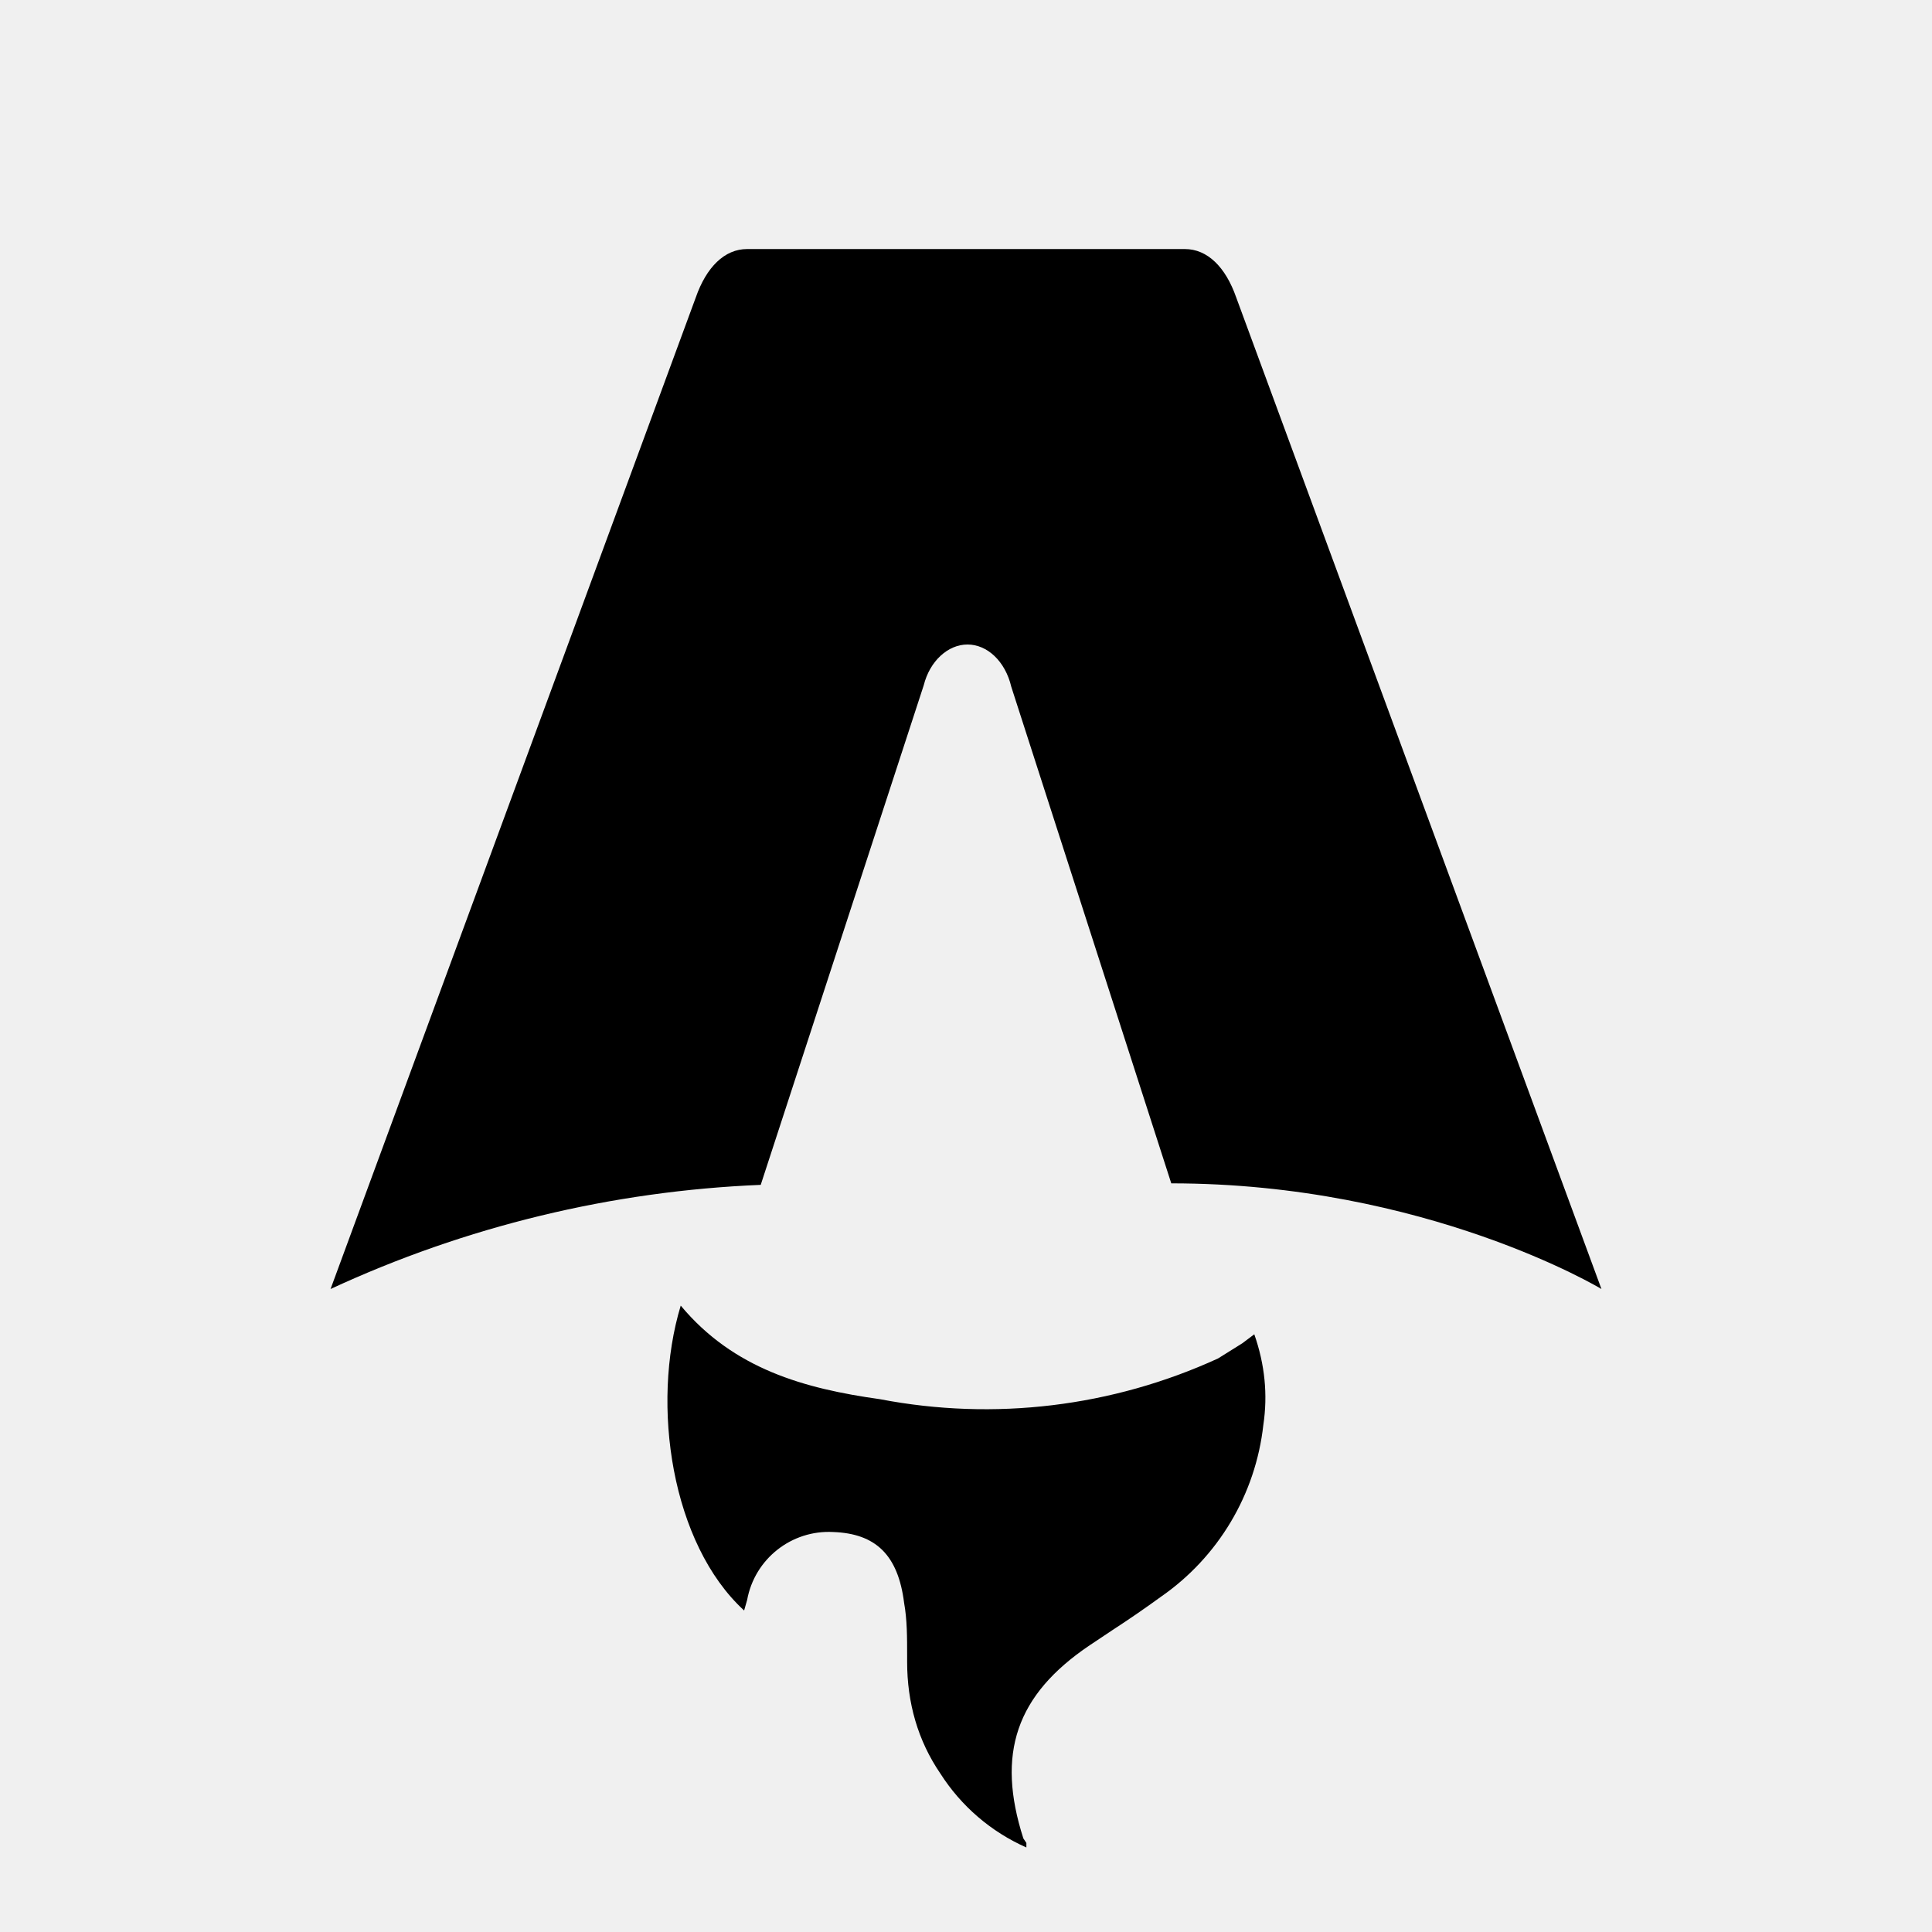
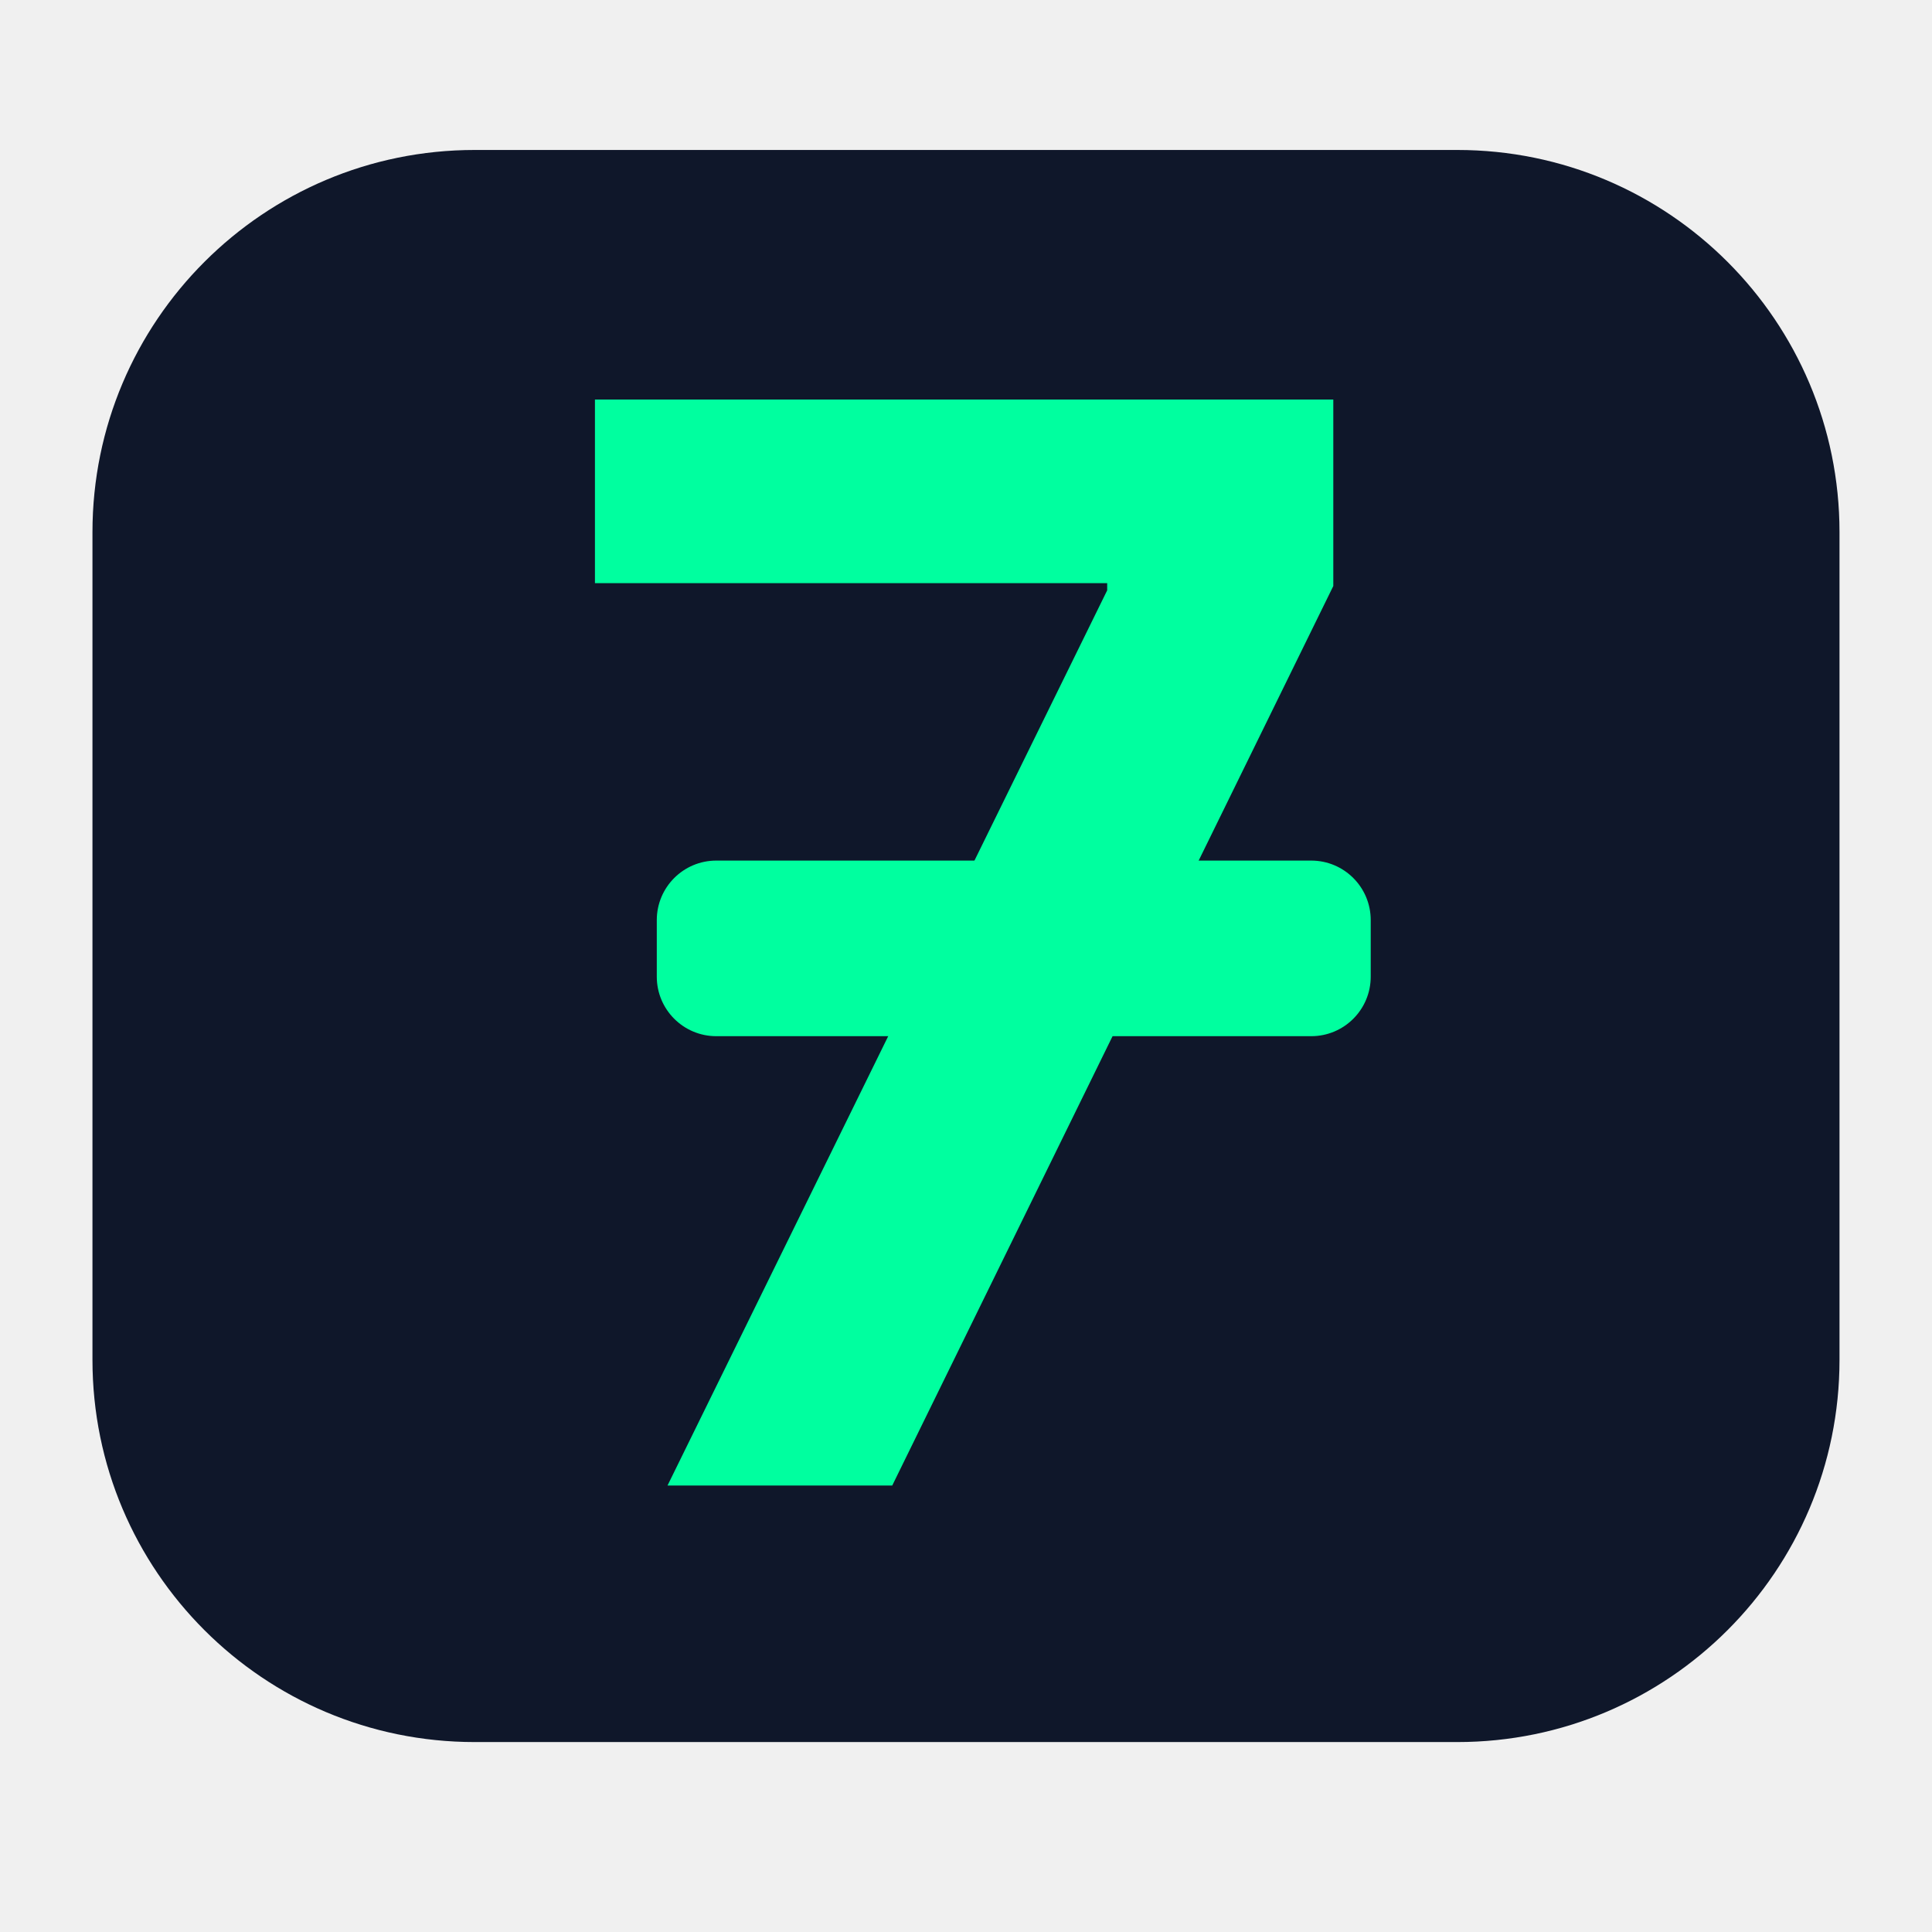
- <svg xmlns="http://www.w3.org/2000/svg" fill="none" viewBox="0 0 128 128">
-   <path d="M50.4 78.5a75.1 75.1 0 0 0-28.5 6.9l24.2-65.7c.7-2 1.9-3.2 3.4-3.2h29c1.5 0 2.7 1.2 3.4 3.2l24.2 65.7s-11.6-7-28.5-7L67 45.5c-.4-1.7-1.6-2.8-2.9-2.8-1.3 0-2.5 1.1-2.9 2.7L50.4 78.5Zm-1.1 28.2Zm-4.2-20.2c-2 6.6-.6 15.8 4.2 20.2a17.5 17.5 0 0 1 .2-.7 5.5 5.5 0 0 1 5.7-4.5c2.8.1 4.3 1.5 4.7 4.7.2 1.1.2 2.3.2 3.5v.4c0 2.7.7 5.2 2.2 7.4a13 13 0 0 0 5.7 4.9v-.3l-.2-.3c-1.8-5.6-.5-9.5 4.4-12.8l1.5-1a73 73 0 0 0 3.2-2.2 16 16 0 0 0 6.8-11.4c.3-2 .1-4-.6-6l-.8.6-1.6 1a37 37 0 0 1-22.4 2.7c-5-.7-9.7-2-13.2-6.2Z" />
-   <style>
-         path { fill: #000; }
-         @media (prefers-color-scheme: dark) {
-             path { fill: #FFF; }
-         }
-     </style>
+ <svg xmlns="http://www.w3.org/2000/svg" viewBox="0 0 64 64" version="1.1" id="svg2">
+   <defs id="defs2" />
+   <rect width="57.873" height="52.74" rx="12.66" fill="#0f172a" id="rect1" x="3.063" y="4.968" style="stroke-width:1" />
+   <text x="32.383" y="48.539" text-anchor="middle" fill="#00ff9f" font-size="48.774px" font-family="Inter, system-ui, sans-serif" font-weight="700" id="text1" transform="scale(0.986376,1.013812)" style="stroke-width:1">7</text>
+   <rect x="21.757" y="28.508" width="23.65" height="5.817" rx="1.971" fill="#00ff9f" id="rect2" style="stroke-width:1" />
</svg>
